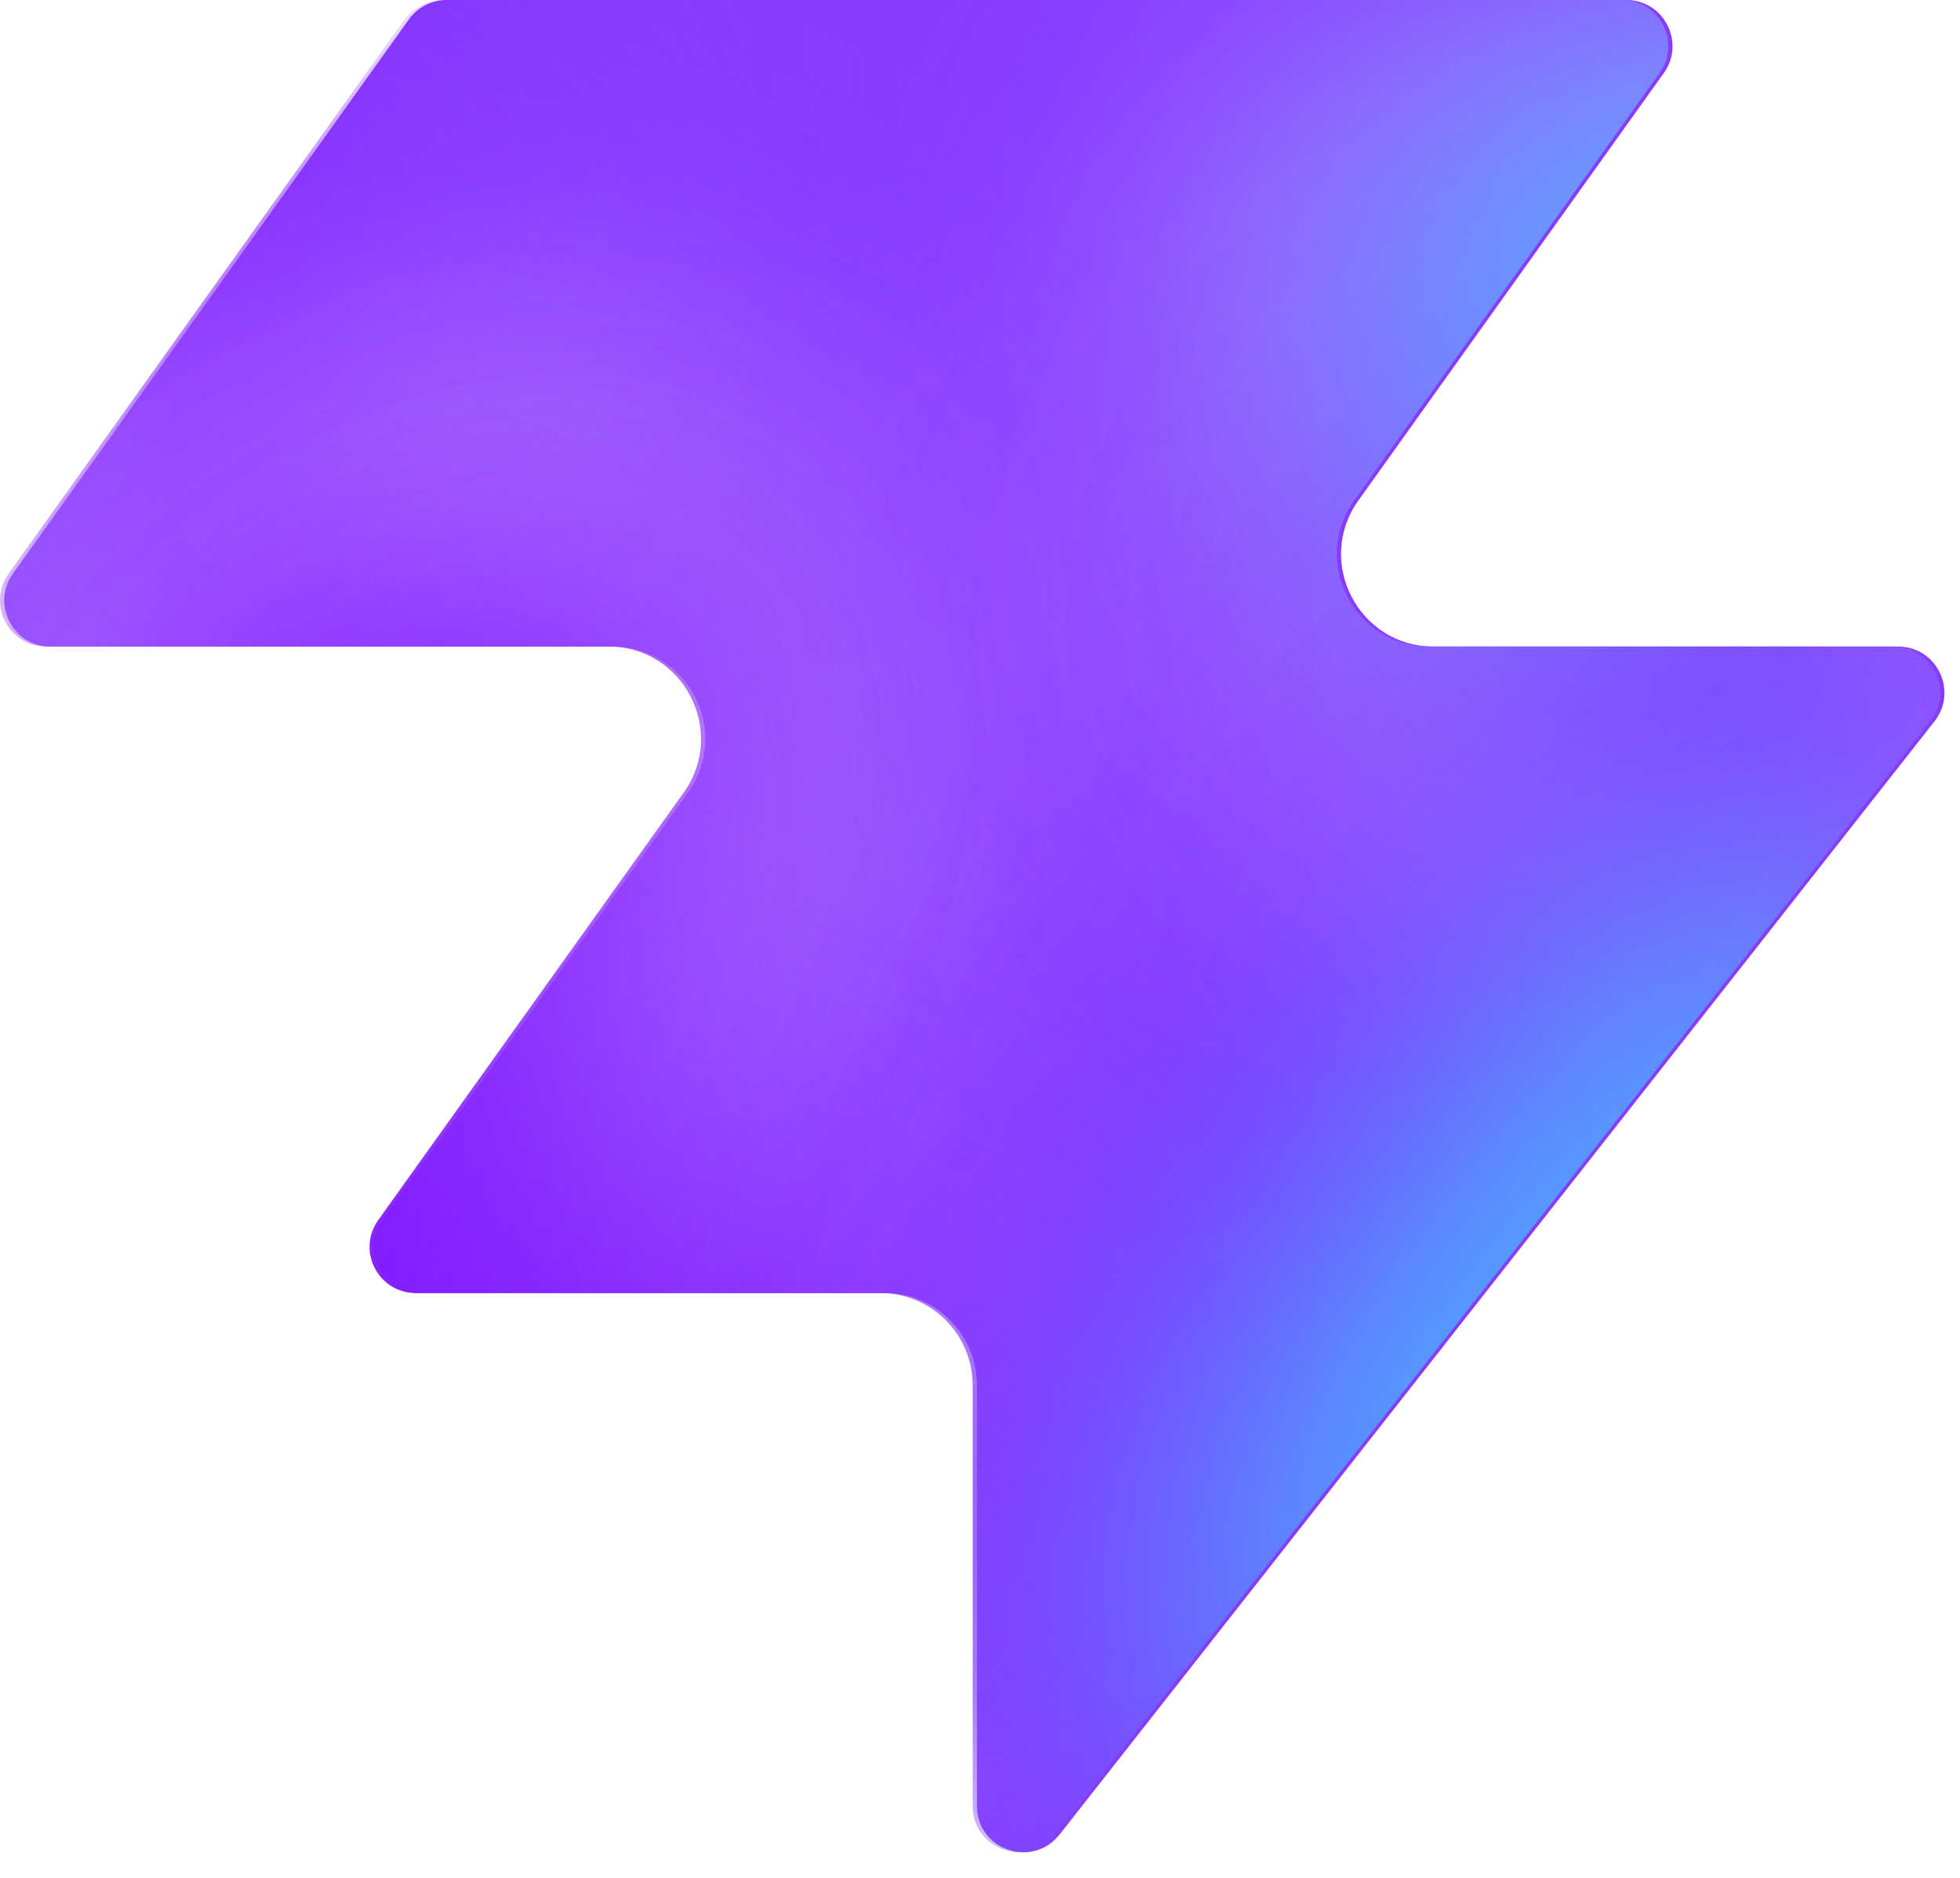
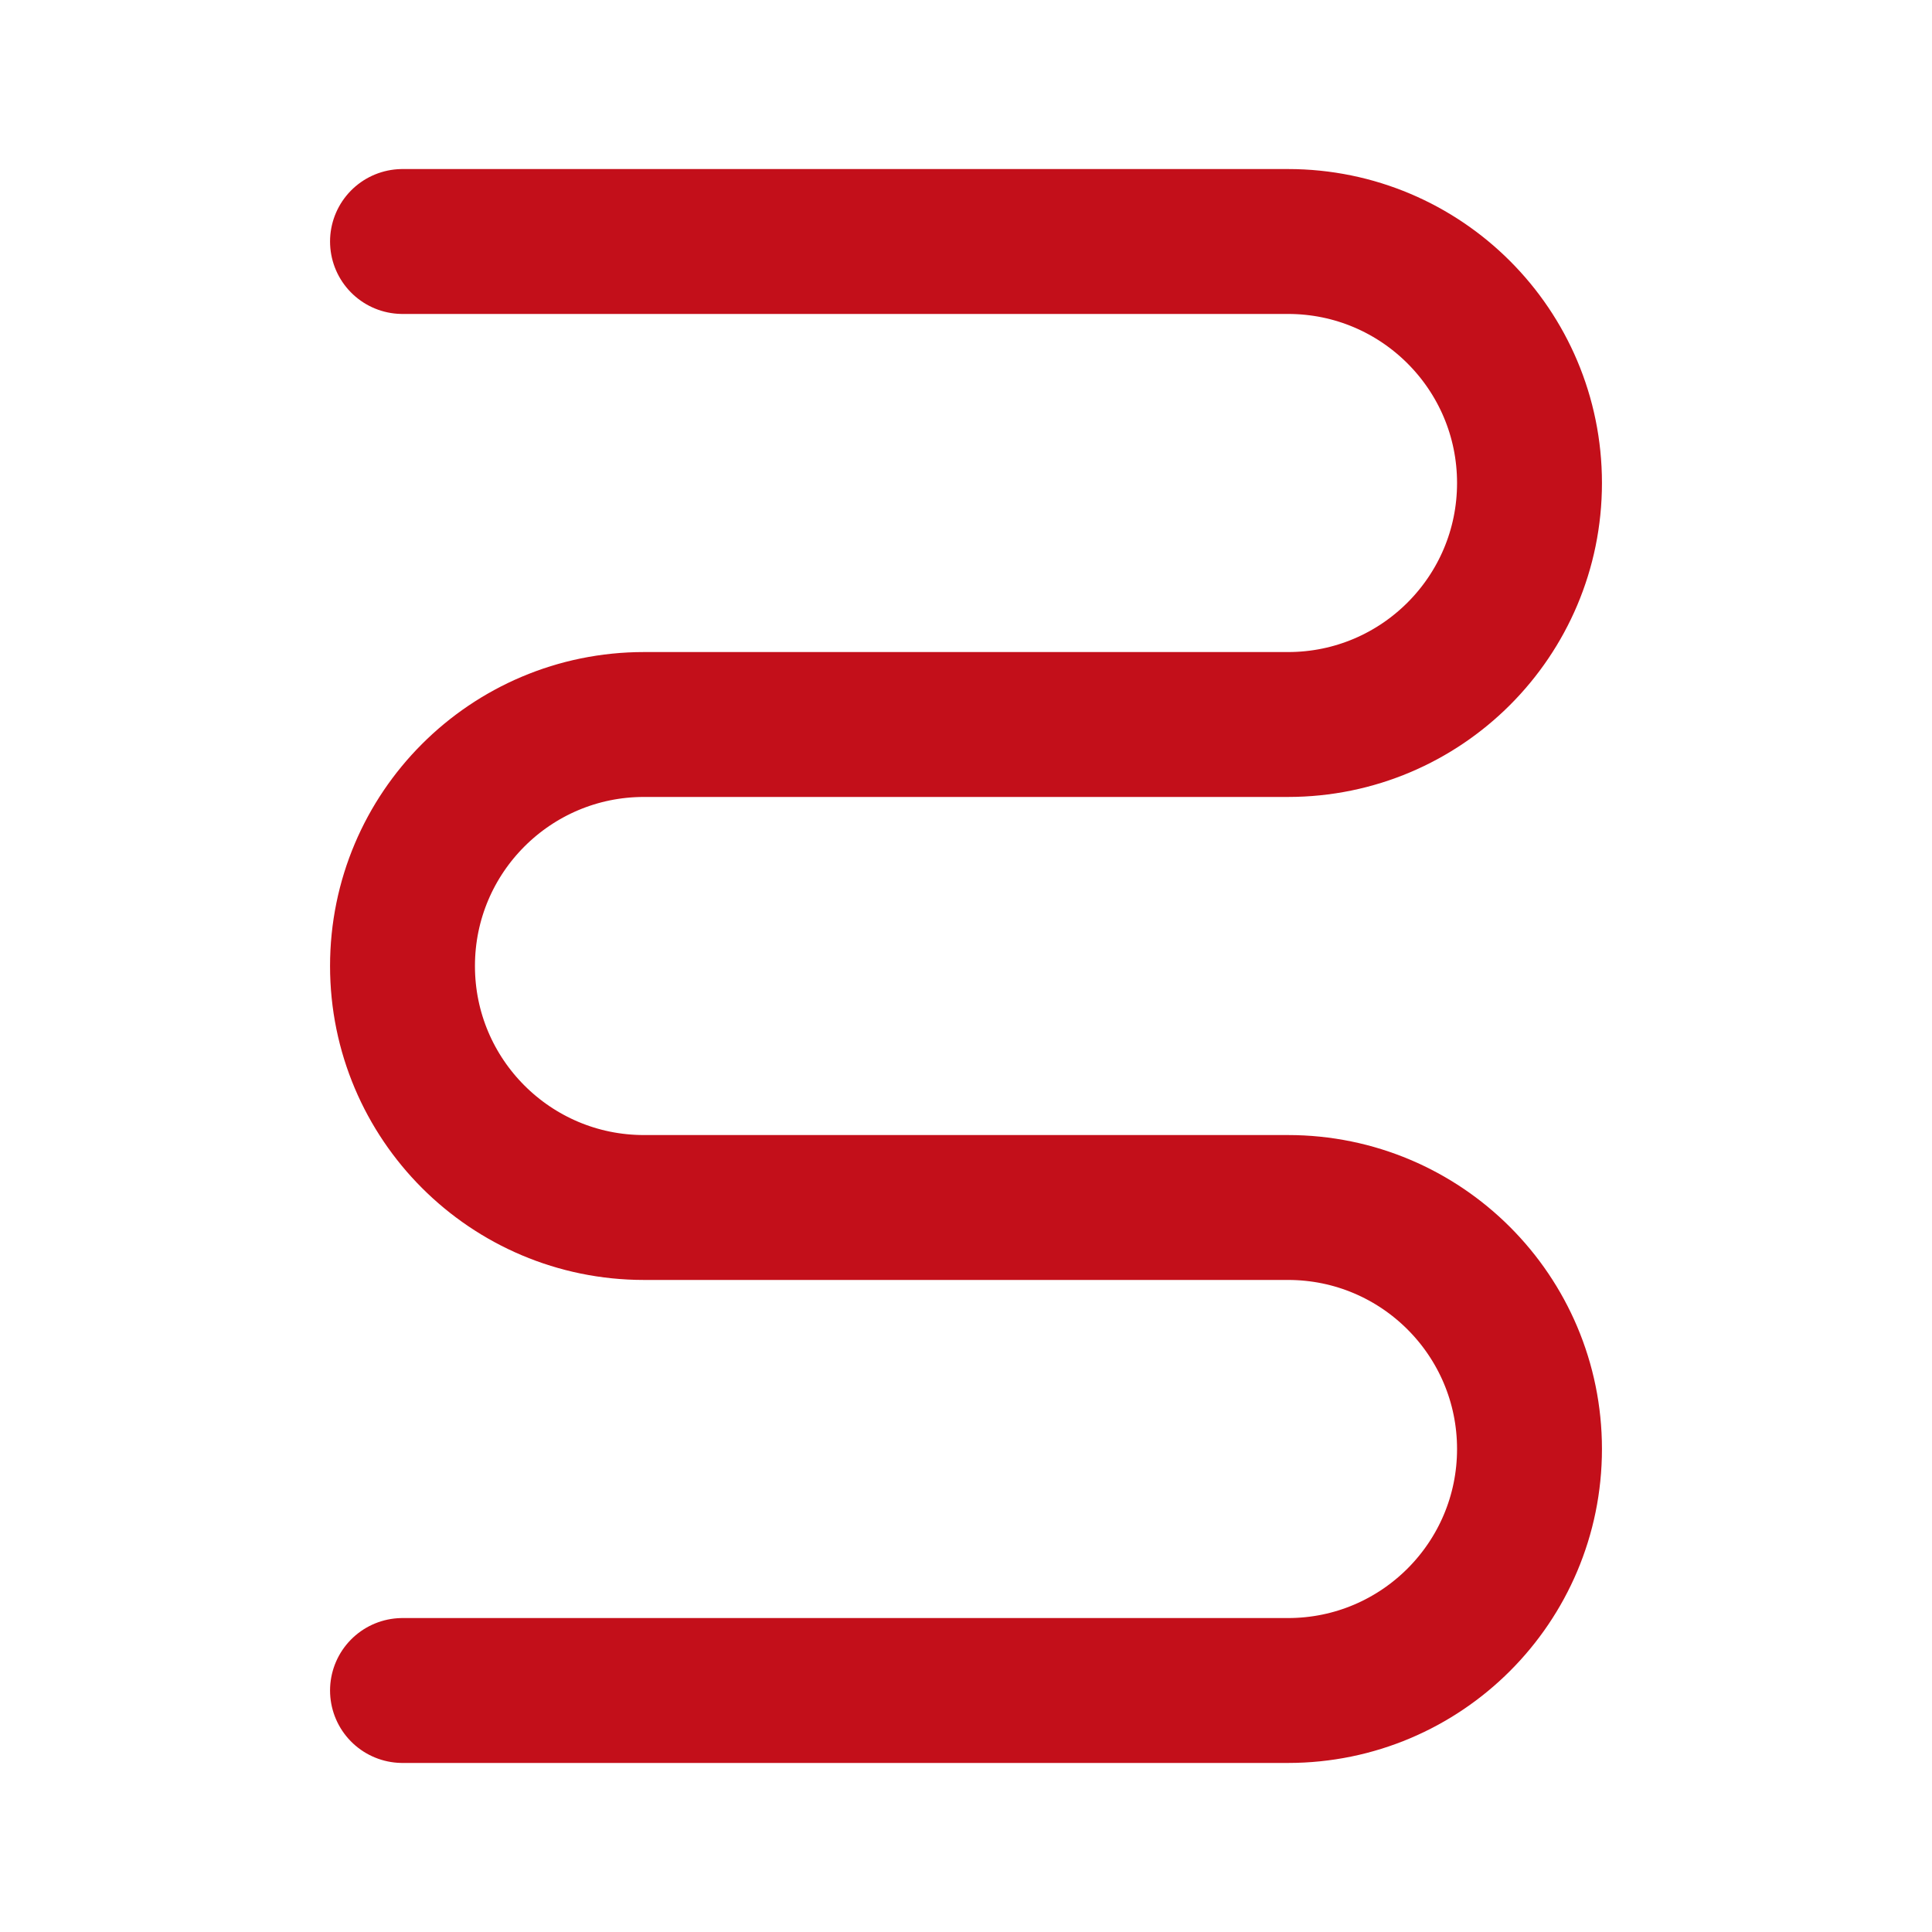
- <svg xmlns="http://www.w3.org/2000/svg" width="48" height="46" fill="none" viewBox="0 0 48 46">
-   <path fill="#863bff" d="M25.946 44.938c-.664.845-2.021.375-2.021-.698V33.937a2.26 2.26 0 0 0-2.262-2.262H10.287c-.92 0-1.456-1.04-.92-1.788l7.48-10.471c1.07-1.497 0-3.578-1.842-3.578H1.237c-.92 0-1.456-1.04-.92-1.788L10.013.474c.214-.297.556-.474.92-.474h28.894c.92 0 1.456 1.04.92 1.788l-7.48 10.471c-1.07 1.498 0 3.579 1.842 3.579h11.377c.943 0 1.473 1.088.89 1.83L25.947 44.94z" style="fill:#863bff;fill:color(display-p3 .525 .23 1);fill-opacity:1" />
-   <mask id="a" width="48" height="46" x="0" y="0" maskUnits="userSpaceOnUse" style="mask-type:alpha">
-     <path fill="#000" d="M25.842 44.938c-.664.844-2.021.375-2.021-.698V33.937a2.26 2.26 0 0 0-2.262-2.262H10.183c-.92 0-1.456-1.04-.92-1.788l7.48-10.471c1.07-1.498 0-3.579-1.842-3.579H1.133c-.92 0-1.456-1.04-.92-1.787L9.91.473c.214-.297.556-.474.92-.474h28.894c.92 0 1.456 1.04.92 1.788l-7.48 10.471c-1.07 1.498 0 3.578 1.842 3.578h11.377c.943 0 1.473 1.088.89 1.832L25.843 44.94z" style="fill:#000;fill-opacity:1" />
-   </mask>
-   <g mask="url(#a)">
-     <g filter="url(#b)">
-       <ellipse cx="5.508" cy="14.704" fill="#ede6ff" rx="5.508" ry="14.704" style="fill:#ede6ff;fill:color(display-p3 .927 .903 1);fill-opacity:1" transform="matrix(.00324 1 1 -.00324 -4.47 31.516)" />
-     </g>
-     <g filter="url(#c)">
-       <ellipse cx="10.399" cy="29.851" fill="#ede6ff" rx="10.399" ry="29.851" style="fill:#ede6ff;fill:color(display-p3 .927 .903 1);fill-opacity:1" transform="matrix(.00324 1 1 -.00324 -39.328 7.883)" />
-     </g>
-     <g filter="url(#d)">
-       <ellipse cx="5.508" cy="30.487" fill="#7e14ff" rx="5.508" ry="30.487" style="fill:#7e14ff;fill:color(display-p3 .492 .077 1);fill-opacity:1" transform="rotate(89.814 -25.913 -14.639)scale(1 -1)" />
-     </g>
-     <g filter="url(#e)">
-       <ellipse cx="5.508" cy="30.599" fill="#7e14ff" rx="5.508" ry="30.599" style="fill:#7e14ff;fill:color(display-p3 .492 .077 1);fill-opacity:1" transform="rotate(89.814 -32.644 -3.334)scale(1 -1)" />
-     </g>
-     <g filter="url(#f)">
-       <ellipse cx="5.508" cy="30.599" fill="#7e14ff" rx="5.508" ry="30.599" style="fill:#7e14ff;fill:color(display-p3 .492 .077 1);fill-opacity:1" transform="matrix(.00324 1 1 -.00324 -34.34 30.47)" />
-     </g>
-     <g filter="url(#g)">
-       <ellipse cx="14.072" cy="22.078" fill="#ede6ff" rx="14.072" ry="22.078" style="fill:#ede6ff;fill:color(display-p3 .927 .903 1);fill-opacity:1" transform="rotate(93.35 24.506 48.493)scale(-1 1)" />
-     </g>
-     <g filter="url(#h)">
-       <ellipse cx="3.47" cy="21.501" fill="#7e14ff" rx="3.47" ry="21.501" style="fill:#7e14ff;fill:color(display-p3 .492 .077 1);fill-opacity:1" transform="rotate(89.009 28.708 47.59)scale(-1 1)" />
-     </g>
-     <g filter="url(#i)">
-       <ellipse cx="3.47" cy="21.501" fill="#7e14ff" rx="3.47" ry="21.501" style="fill:#7e14ff;fill:color(display-p3 .492 .077 1);fill-opacity:1" transform="rotate(89.009 28.708 47.59)scale(-1 1)" />
-     </g>
-     <g filter="url(#j)">
-       <ellipse cx=".387" cy="8.972" fill="#7e14ff" rx="4.407" ry="29.108" style="fill:#7e14ff;fill:color(display-p3 .492 .077 1);fill-opacity:1" transform="rotate(39.51 .387 8.972)" />
-     </g>
-     <g filter="url(#k)">
-       <ellipse cx="47.523" cy="-6.092" fill="#7e14ff" rx="4.407" ry="29.108" style="fill:#7e14ff;fill:color(display-p3 .492 .077 1);fill-opacity:1" transform="rotate(37.892 47.523 -6.092)" />
-     </g>
-     <g filter="url(#l)">
-       <ellipse cx="41.412" cy="6.333" fill="#47bfff" rx="5.971" ry="9.665" style="fill:#47bfff;fill:color(display-p3 .28 .748 1);fill-opacity:1" transform="rotate(37.892 41.412 6.333)" />
-     </g>
-     <g filter="url(#m)">
-       <ellipse cx="-1.879" cy="38.332" fill="#7e14ff" rx="4.407" ry="29.108" style="fill:#7e14ff;fill:color(display-p3 .492 .077 1);fill-opacity:1" transform="rotate(37.892 -1.88 38.332)" />
-     </g>
-     <g filter="url(#n)">
-       <ellipse cx="-1.879" cy="38.332" fill="#7e14ff" rx="4.407" ry="29.108" style="fill:#7e14ff;fill:color(display-p3 .492 .077 1);fill-opacity:1" transform="rotate(37.892 -1.88 38.332)" />
-     </g>
-     <g filter="url(#o)">
-       <ellipse cx="35.651" cy="29.907" fill="#7e14ff" rx="4.407" ry="29.108" style="fill:#7e14ff;fill:color(display-p3 .492 .077 1);fill-opacity:1" transform="rotate(37.892 35.651 29.907)" />
-     </g>
-     <g filter="url(#p)">
-       <ellipse cx="38.418" cy="32.4" fill="#47bfff" rx="5.971" ry="15.297" style="fill:#47bfff;fill:color(display-p3 .28 .748 1);fill-opacity:1" transform="rotate(37.892 38.418 32.4)" />
-     </g>
-   </g>
-   <defs>
-     <filter id="b" width="60.045" height="41.654" x="-19.77" y="16.149" color-interpolation-filters="sRGB" filterUnits="userSpaceOnUse">
-       <feFlood flood-opacity="0" result="BackgroundImageFix" />
-       <feBlend in="SourceGraphic" in2="BackgroundImageFix" result="shape" />
-       <feGaussianBlur result="effect1_foregroundBlur_2002_17158" stdDeviation="7.659" />
-     </filter>
-     <filter id="c" width="90.34" height="51.437" x="-54.613" y="-7.533" color-interpolation-filters="sRGB" filterUnits="userSpaceOnUse">
-       <feFlood flood-opacity="0" result="BackgroundImageFix" />
-       <feBlend in="SourceGraphic" in2="BackgroundImageFix" result="shape" />
-       <feGaussianBlur result="effect1_foregroundBlur_2002_17158" stdDeviation="7.659" />
-     </filter>
-     <filter id="d" width="79.355" height="29.4" x="-49.64" y="2.03" color-interpolation-filters="sRGB" filterUnits="userSpaceOnUse">
-       <feFlood flood-opacity="0" result="BackgroundImageFix" />
-       <feBlend in="SourceGraphic" in2="BackgroundImageFix" result="shape" />
-       <feGaussianBlur result="effect1_foregroundBlur_2002_17158" stdDeviation="4.596" />
-     </filter>
-     <filter id="e" width="79.579" height="29.4" x="-45.045" y="20.029" color-interpolation-filters="sRGB" filterUnits="userSpaceOnUse">
-       <feFlood flood-opacity="0" result="BackgroundImageFix" />
-       <feBlend in="SourceGraphic" in2="BackgroundImageFix" result="shape" />
-       <feGaussianBlur result="effect1_foregroundBlur_2002_17158" stdDeviation="4.596" />
-     </filter>
-     <filter id="f" width="79.579" height="29.4" x="-43.513" y="21.178" color-interpolation-filters="sRGB" filterUnits="userSpaceOnUse">
-       <feFlood flood-opacity="0" result="BackgroundImageFix" />
-       <feBlend in="SourceGraphic" in2="BackgroundImageFix" result="shape" />
-       <feGaussianBlur result="effect1_foregroundBlur_2002_17158" stdDeviation="4.596" />
-     </filter>
-     <filter id="g" width="74.749" height="58.852" x="15.756" y="-17.901" color-interpolation-filters="sRGB" filterUnits="userSpaceOnUse">
-       <feFlood flood-opacity="0" result="BackgroundImageFix" />
-       <feBlend in="SourceGraphic" in2="BackgroundImageFix" result="shape" />
-       <feGaussianBlur result="effect1_foregroundBlur_2002_17158" stdDeviation="7.659" />
-     </filter>
-     <filter id="h" width="61.377" height="25.362" x="23.548" y="2.284" color-interpolation-filters="sRGB" filterUnits="userSpaceOnUse">
-       <feFlood flood-opacity="0" result="BackgroundImageFix" />
-       <feBlend in="SourceGraphic" in2="BackgroundImageFix" result="shape" />
-       <feGaussianBlur result="effect1_foregroundBlur_2002_17158" stdDeviation="4.596" />
-     </filter>
-     <filter id="i" width="61.377" height="25.362" x="23.548" y="2.284" color-interpolation-filters="sRGB" filterUnits="userSpaceOnUse">
-       <feFlood flood-opacity="0" result="BackgroundImageFix" />
-       <feBlend in="SourceGraphic" in2="BackgroundImageFix" result="shape" />
-       <feGaussianBlur result="effect1_foregroundBlur_2002_17158" stdDeviation="4.596" />
-     </filter>
-     <filter id="j" width="56.045" height="63.649" x="-27.636" y="-22.853" color-interpolation-filters="sRGB" filterUnits="userSpaceOnUse">
-       <feFlood flood-opacity="0" result="BackgroundImageFix" />
-       <feBlend in="SourceGraphic" in2="BackgroundImageFix" result="shape" />
-       <feGaussianBlur result="effect1_foregroundBlur_2002_17158" stdDeviation="4.596" />
-     </filter>
-     <filter id="k" width="54.814" height="64.646" x="20.116" y="-38.415" color-interpolation-filters="sRGB" filterUnits="userSpaceOnUse">
-       <feFlood flood-opacity="0" result="BackgroundImageFix" />
-       <feBlend in="SourceGraphic" in2="BackgroundImageFix" result="shape" />
-       <feGaussianBlur result="effect1_foregroundBlur_2002_17158" stdDeviation="4.596" />
-     </filter>
-     <filter id="l" width="33.541" height="35.313" x="24.641" y="-11.323" color-interpolation-filters="sRGB" filterUnits="userSpaceOnUse">
-       <feFlood flood-opacity="0" result="BackgroundImageFix" />
-       <feBlend in="SourceGraphic" in2="BackgroundImageFix" result="shape" />
-       <feGaussianBlur result="effect1_foregroundBlur_2002_17158" stdDeviation="4.596" />
-     </filter>
-     <filter id="m" width="54.814" height="64.646" x="-29.286" y="6.009" color-interpolation-filters="sRGB" filterUnits="userSpaceOnUse">
-       <feFlood flood-opacity="0" result="BackgroundImageFix" />
-       <feBlend in="SourceGraphic" in2="BackgroundImageFix" result="shape" />
-       <feGaussianBlur result="effect1_foregroundBlur_2002_17158" stdDeviation="4.596" />
-     </filter>
-     <filter id="n" width="54.814" height="64.646" x="-29.286" y="6.009" color-interpolation-filters="sRGB" filterUnits="userSpaceOnUse">
-       <feFlood flood-opacity="0" result="BackgroundImageFix" />
-       <feBlend in="SourceGraphic" in2="BackgroundImageFix" result="shape" />
-       <feGaussianBlur result="effect1_foregroundBlur_2002_17158" stdDeviation="4.596" />
-     </filter>
-     <filter id="o" width="54.814" height="64.646" x="8.244" y="-2.416" color-interpolation-filters="sRGB" filterUnits="userSpaceOnUse">
-       <feFlood flood-opacity="0" result="BackgroundImageFix" />
-       <feBlend in="SourceGraphic" in2="BackgroundImageFix" result="shape" />
-       <feGaussianBlur result="effect1_foregroundBlur_2002_17158" stdDeviation="4.596" />
-     </filter>
-     <filter id="p" width="39.409" height="43.623" x="18.713" y="10.588" color-interpolation-filters="sRGB" filterUnits="userSpaceOnUse">
-       <feFlood flood-opacity="0" result="BackgroundImageFix" />
-       <feBlend in="SourceGraphic" in2="BackgroundImageFix" result="shape" />
-       <feGaussianBlur result="effect1_foregroundBlur_2002_17158" stdDeviation="4.596" />
-     </filter>
-   </defs>
+ <svg xmlns="http://www.w3.org/2000/svg" viewBox="0 0 24 24" width="32" height="32" fill="none">
+   <path d="M5 3h11a3 3 0 010 6H8a3 3 0 000 6h8a3 3 0 010 6H5" stroke="#C30F1A" stroke-width="1.8" stroke-linecap="round" stroke-linejoin="round" />
</svg>
